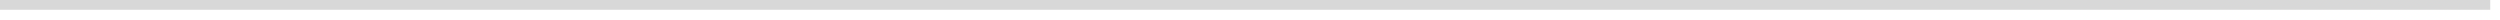
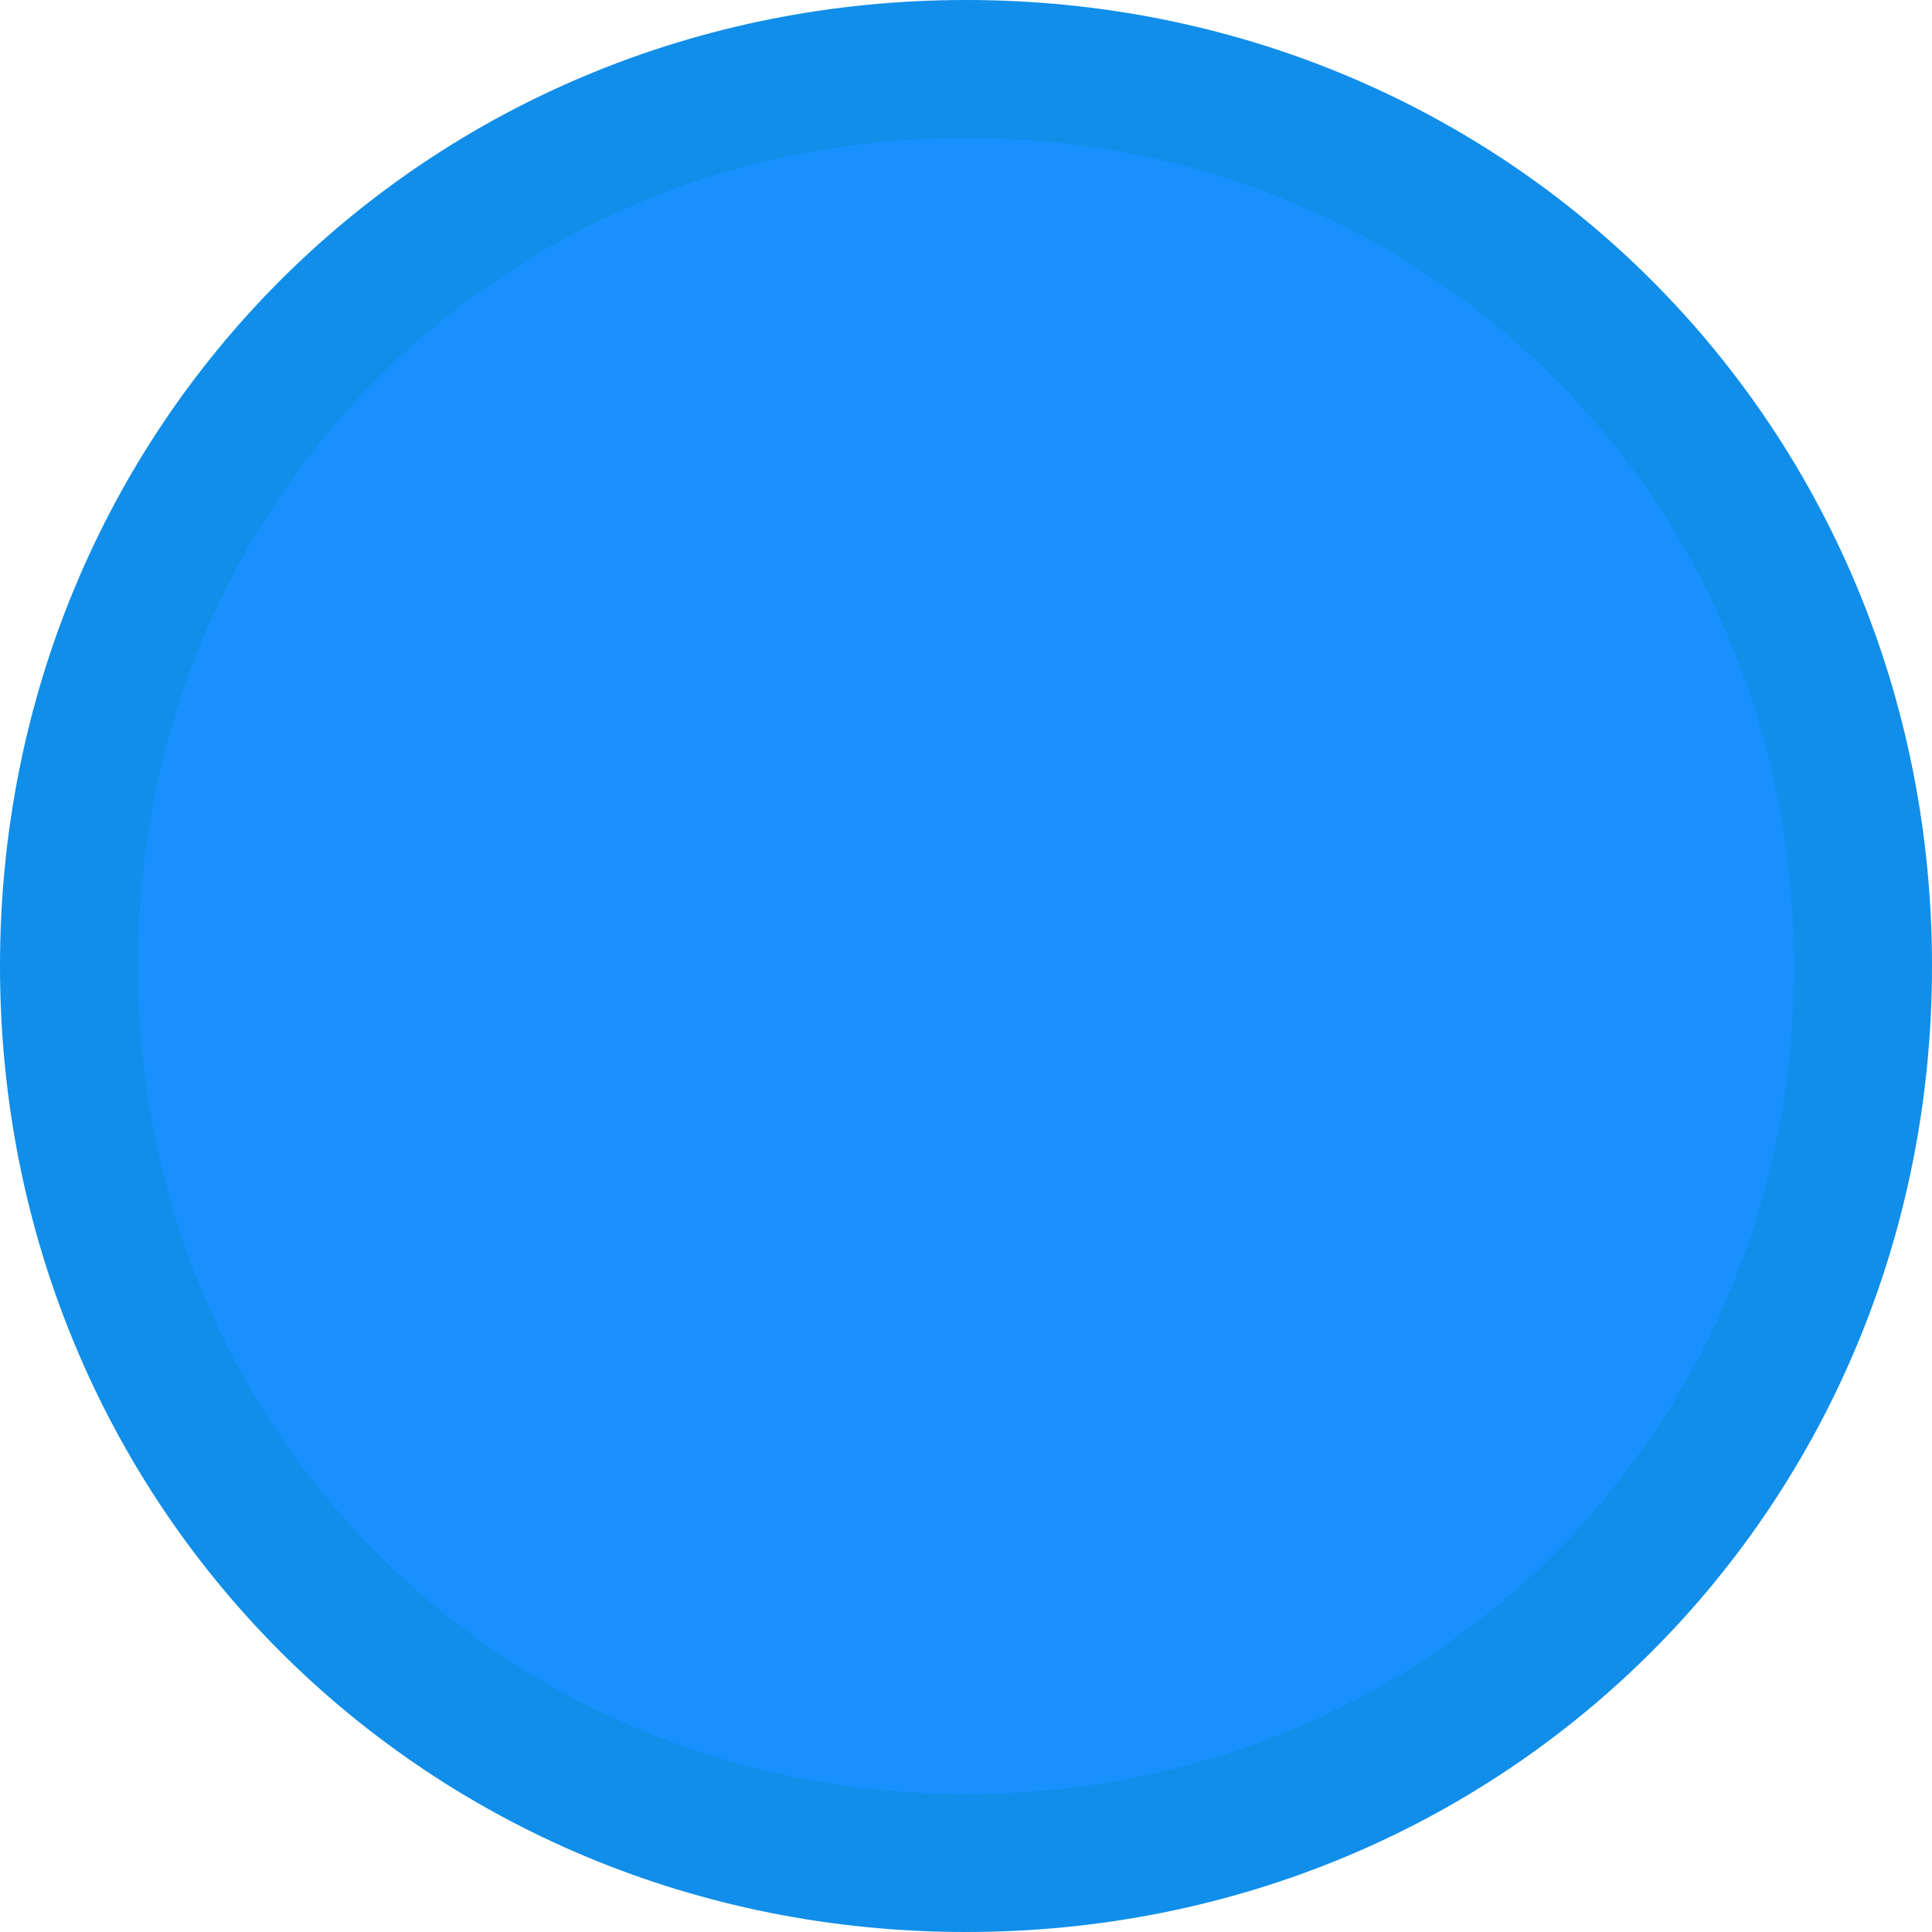
- <svg xmlns="http://www.w3.org/2000/svg" version="1.1" width="256px" height="2px">
-   <g transform="matrix(1 0 0 1 -3724 -7420 )">
-     <path d="M 3724 7420.5  L 3979 7420.5  " stroke-width="1" stroke="#d8d8d8" fill="none" />
+ <svg xmlns="http://www.w3.org/2000/svg" version="1.1" width="28px" height="28px">
+   <g transform="matrix(1 0 0 1 -3837 -7248 )">
+     <path d="M 3851 7249  C 3858.28 7249  3864 7254.72  3864 7262  C 3864 7269.28  3858.28 7275  3851 7275  C 3843.72 7275  3838 7269.28  3838 7262  C 3838 7254.72  3843.72 7249  3851 7249  Z " fill-rule="nonzero" fill="#1890ff" stroke="none" />
+     <path d="M 3851 7249  C 3858.28 7249  3864 7254.72  3864 7262  C 3864 7269.28  3858.28 7275  3851 7275  C 3843.72 7275  3838 7269.28  3838 7262  C 3838 7254.72  3843.72 7249  3851 7249  Z " stroke-width="2" stroke="#108ee9" fill="none" />
  </g>
</svg>
